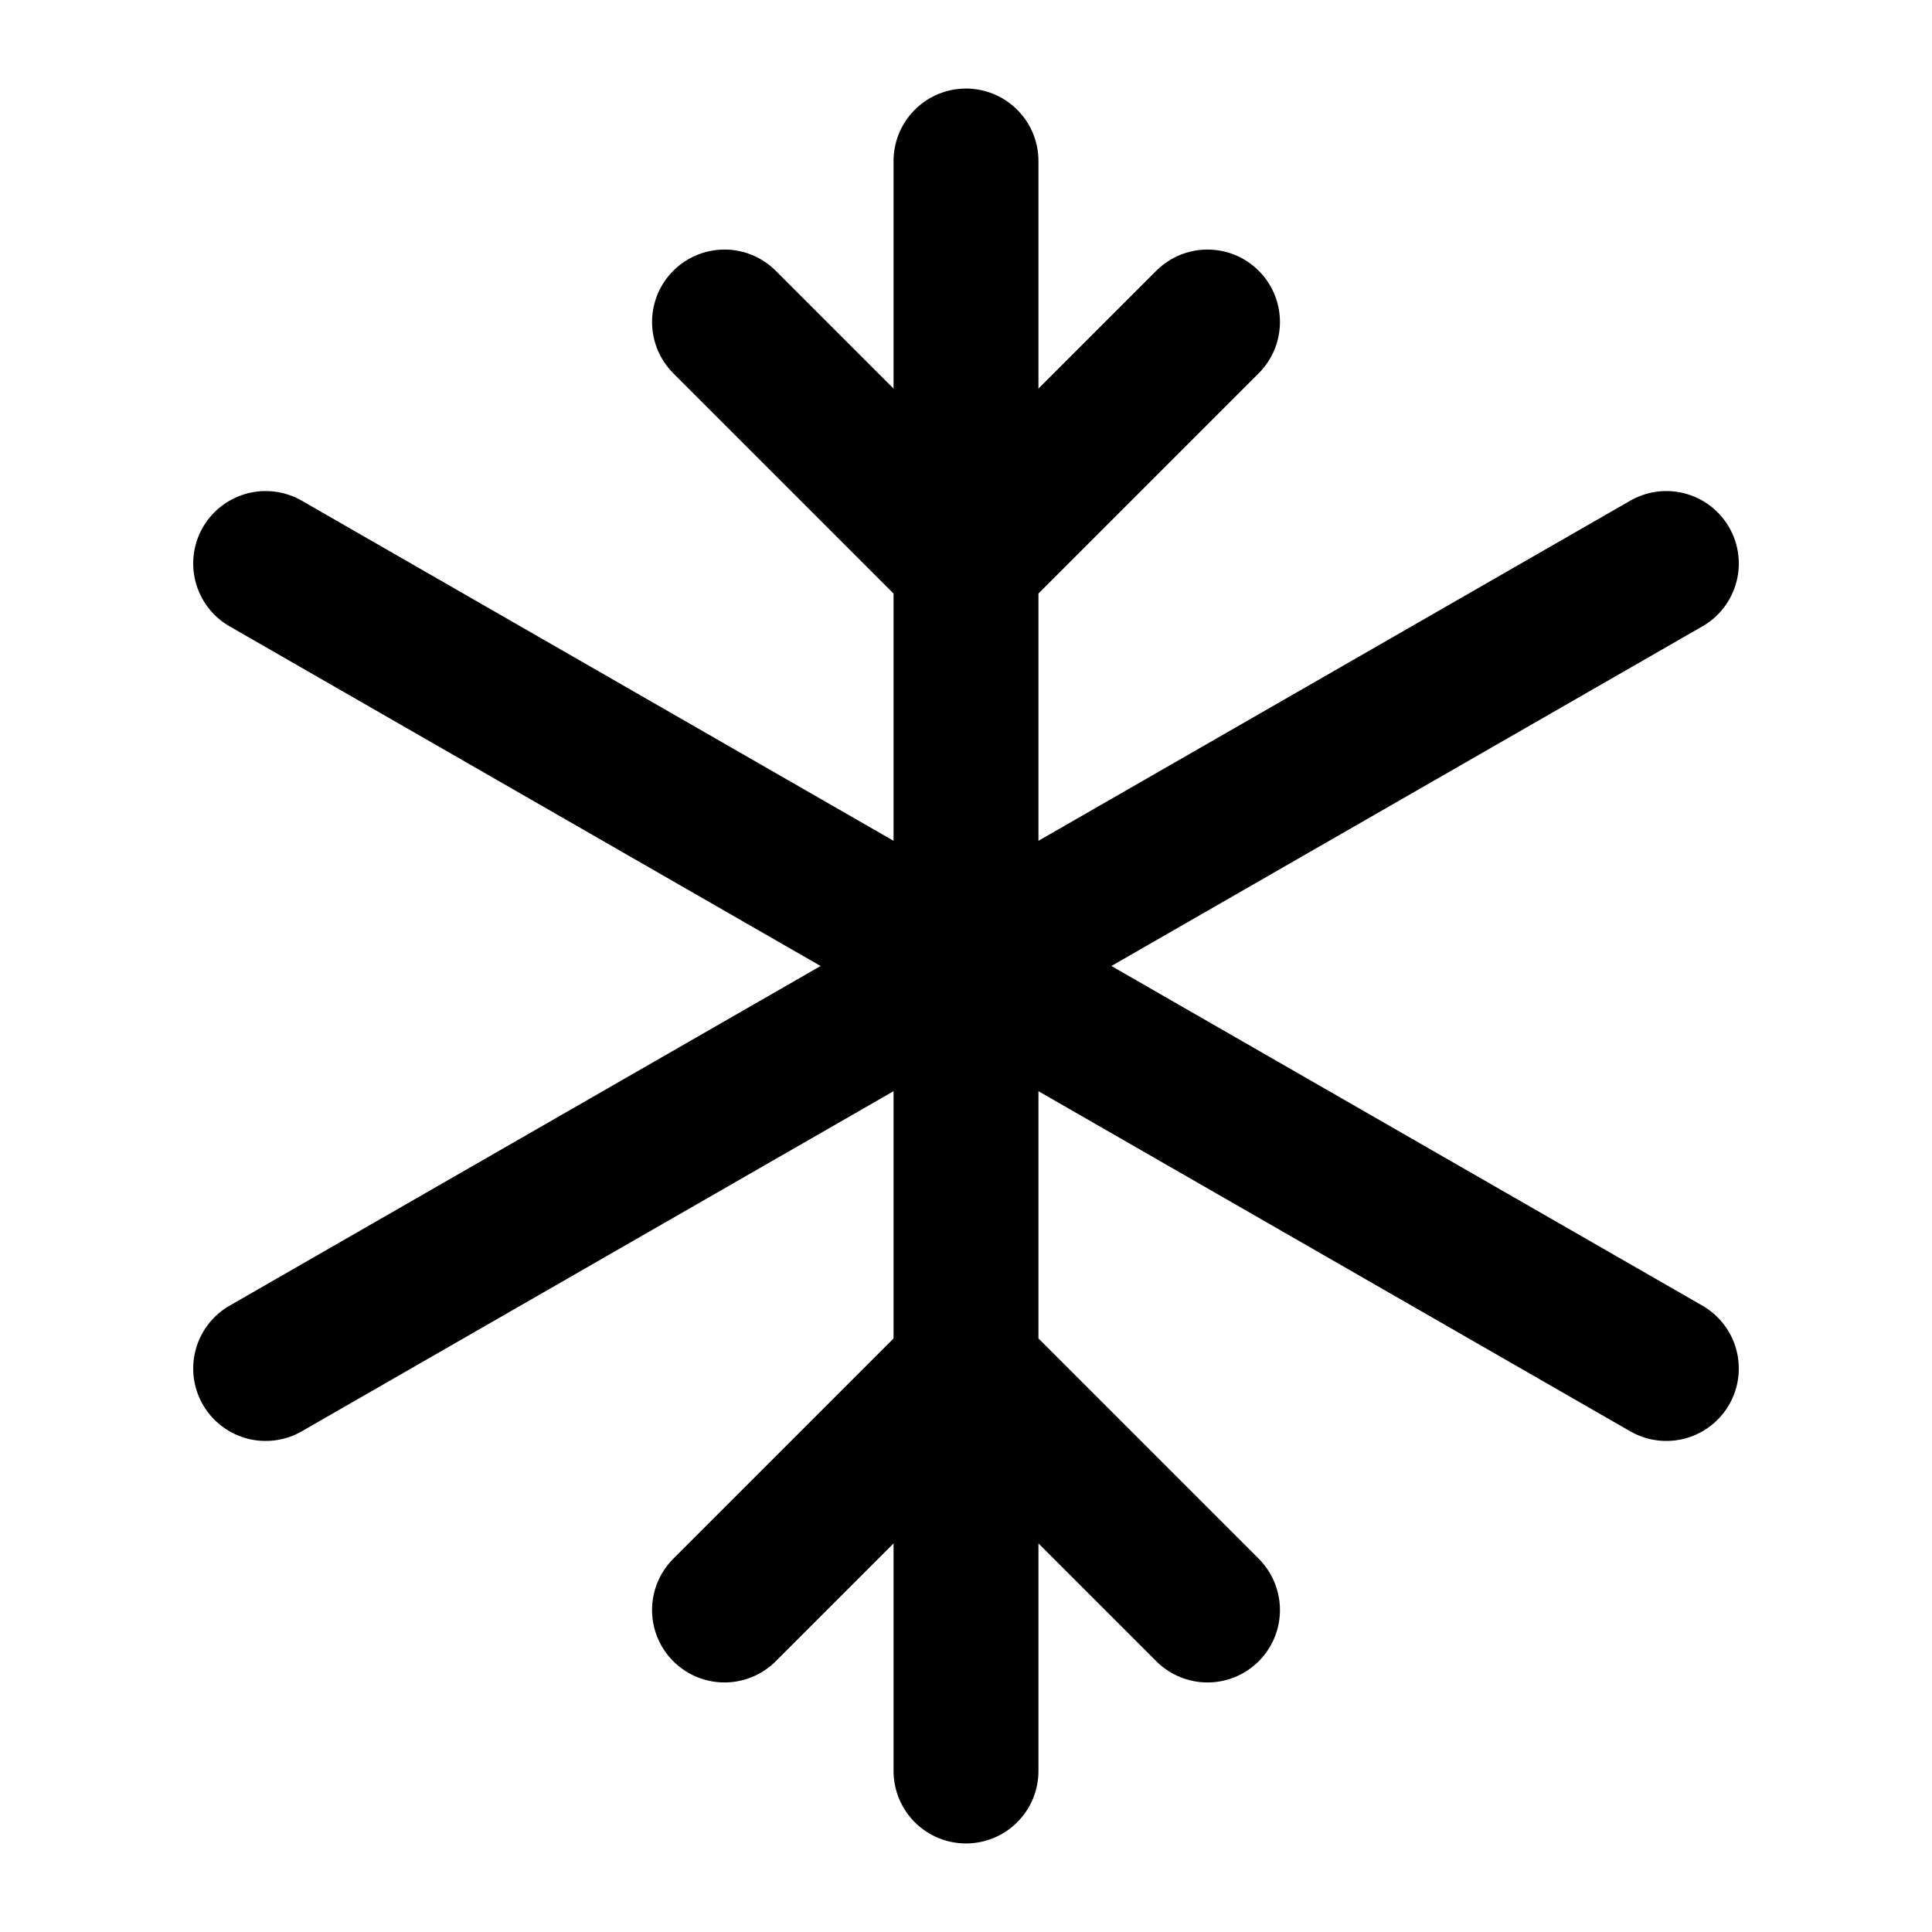
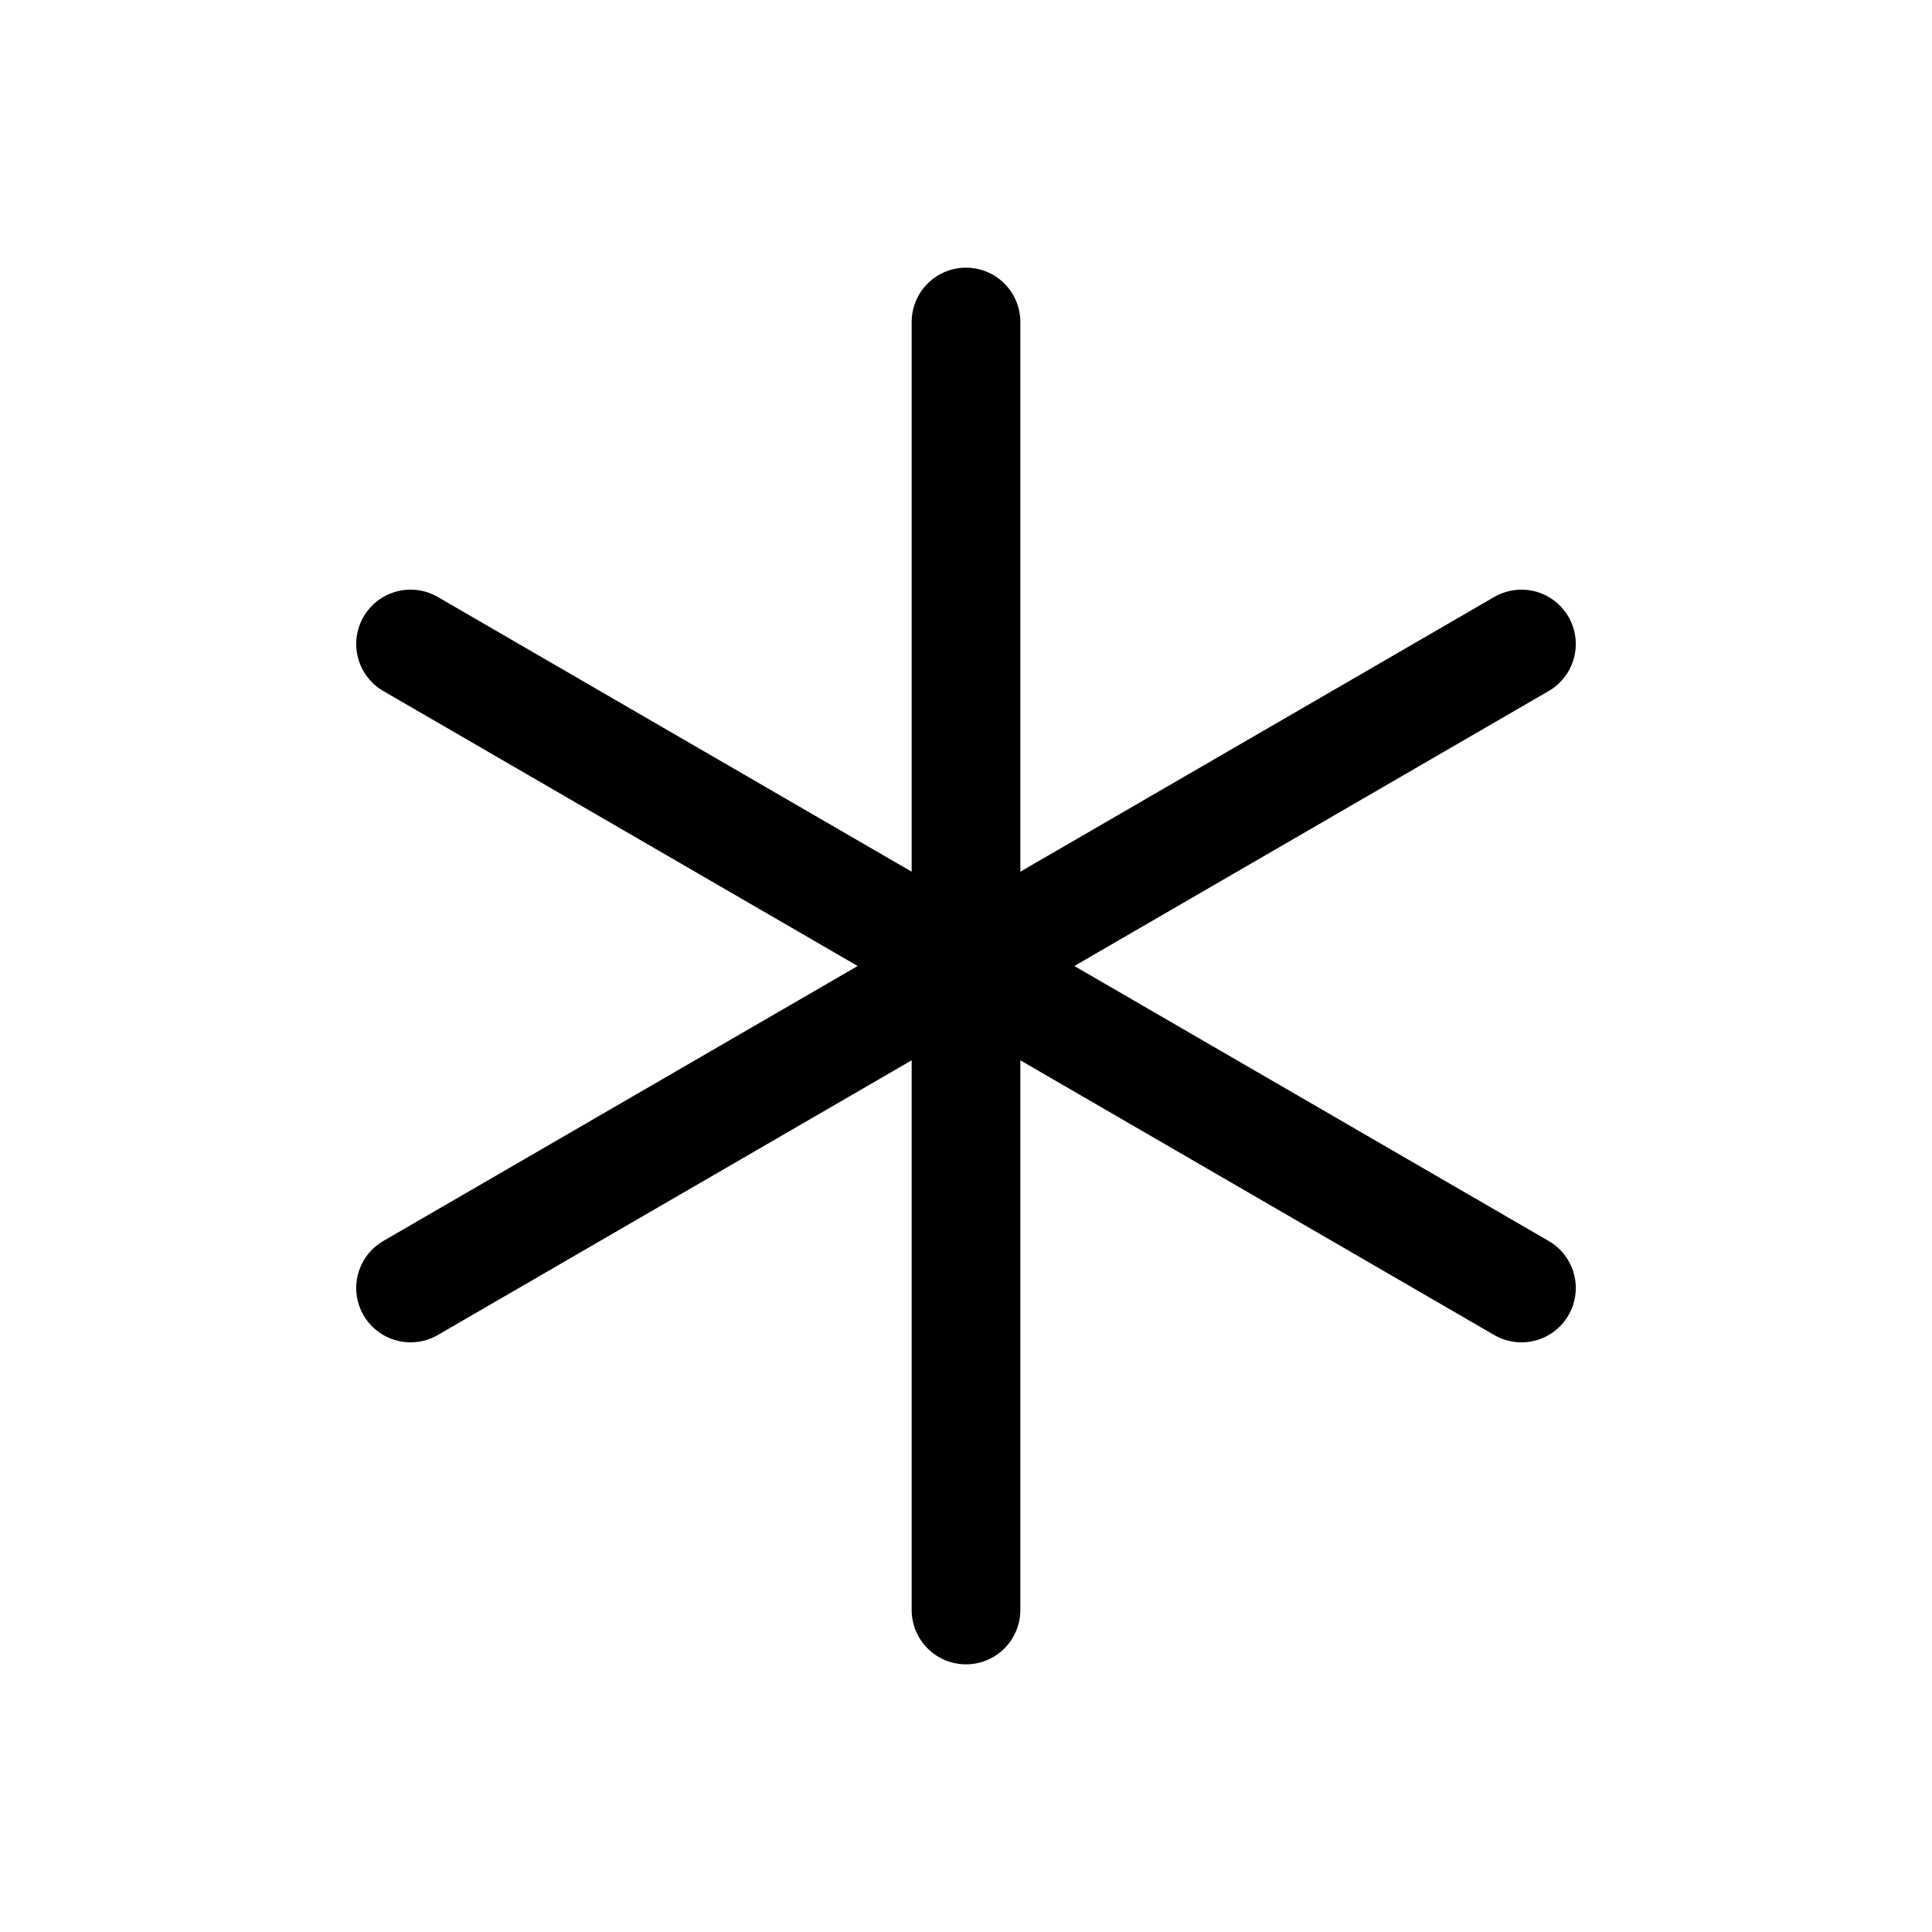
- <svg xmlns="http://www.w3.org/2000/svg" viewBox="0 0 24 24" fill="none" stroke="currentColor" stroke-width="1.8" stroke-linecap="round" stroke-linejoin="round">
-   <line x1="12" y1="2" x2="12" y2="22" />
-   <line x1="3.3" y1="7" x2="20.7" y2="17" />
-   <line x1="3.3" y1="17" x2="20.7" y2="7" />
-   <polyline points="9,4 12,7 15,4" />
-   <polyline points="9,20 12,17 15,20" />
+ <svg xmlns="http://www.w3.org/2000/svg" viewBox="0 0 24 24" fill="none" stroke="currentColor" stroke-width="1.35" stroke-linecap="round" stroke-linejoin="round">
+   <line x1="12" y1="4" x2="12" y2="20" />
+   <line x1="5.1" y1="8" x2="18.9" y2="16" />
+   <line x1="5.1" y1="16" x2="18.9" y2="8" />
</svg>
